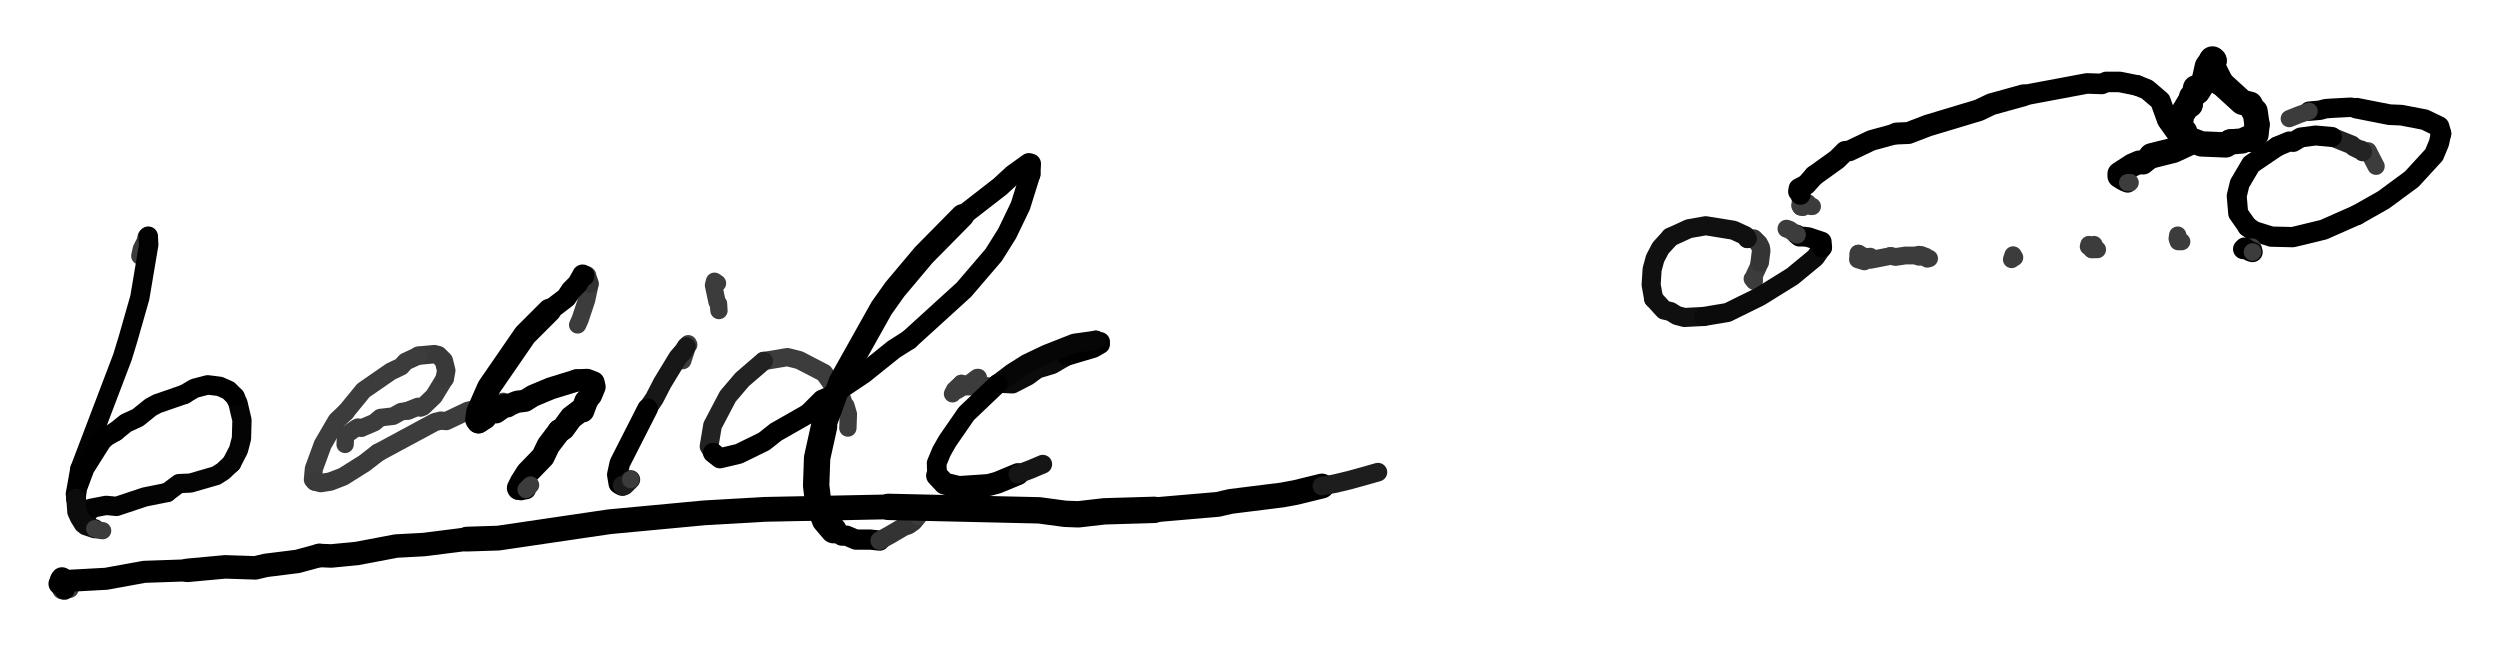
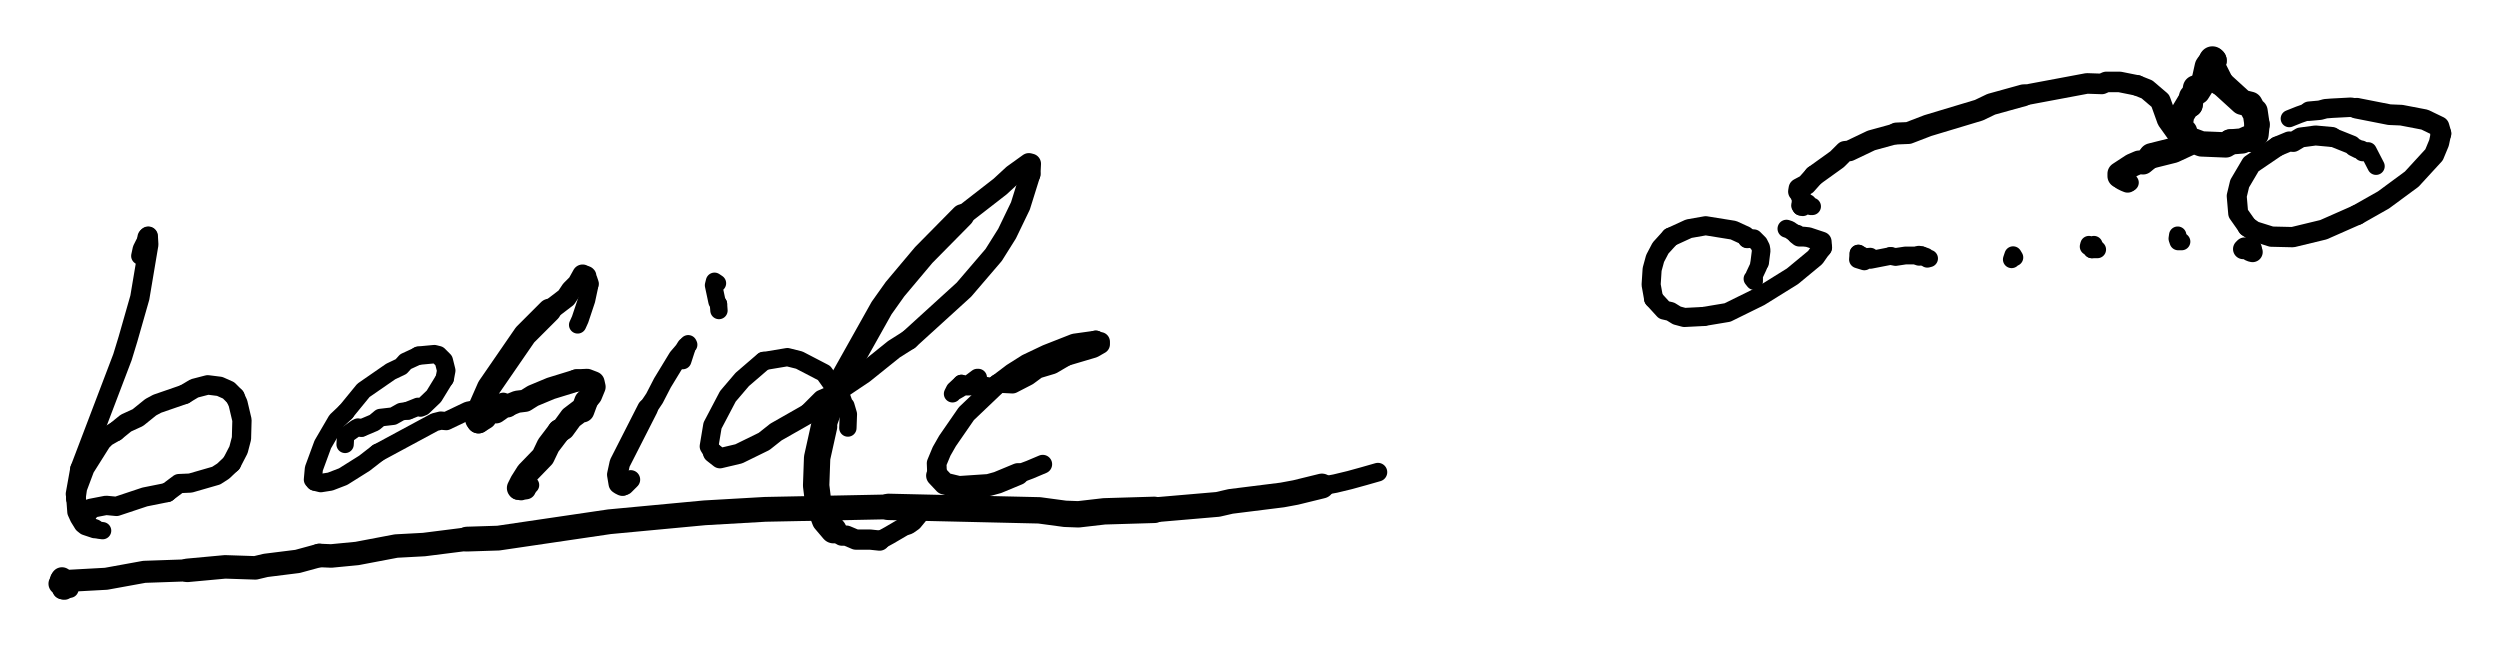
<svg xmlns="http://www.w3.org/2000/svg" viewBox="-271.4 -89.1 504.2 131.0" width="504" height="131">
-   <polyline points="-243.2,-37.5 -242.9,-38.9 -242.3,-40.1 -241.4,-41.0 -241.5,-41.0" fill="none" stroke="rgb(60, 60, 60)" stroke-width="3.50" opacity="1" stroke-linecap="round" stroke-linejoin="round" />
-   <polyline points="-241.5,-41.0 -241.5,-40.6 -241.4,-40.4 -241.9,-40.8 -241.8,-41.3 -241.5,-41.5" fill="none" stroke="rgb(51, 51, 51)" stroke-width="3.74" opacity="1" stroke-linecap="round" stroke-linejoin="round" />
-   <polyline points="-241.5,-41.5 -241.4,-39.8 -243.2,-29.1 -245.6,-20.7 -246.7,-17.1 -255.3,5.5" fill="none" stroke="rgb(2, 2, 2)" stroke-width="3.90" opacity="1" stroke-linecap="round" stroke-linejoin="round" />
+   <polyline points="-243.2,-37.5 -242.9,-38.9 -242.3,-40.1 -241.4,-41.0 -241.5,-41.0" fill="none" stroke="rgb(0, 0, 0)" stroke-width="3.50" opacity="1" stroke-linecap="round" stroke-linejoin="round" />
+   <polyline points="-241.5,-41.0 -241.5,-40.6 -241.4,-40.4 -241.9,-40.8 -241.8,-41.3 -241.5,-41.5" fill="none" stroke="rgb(0, 0, 0)" stroke-width="3.74" opacity="1" stroke-linecap="round" stroke-linejoin="round" />
+   <polyline points="-241.5,-41.5 -241.4,-39.8 -243.2,-29.1 -245.6,-20.7 -246.7,-17.1 -255.3,5.5" fill="none" stroke="rgb(0, 0, 0)" stroke-width="3.90" opacity="1" stroke-linecap="round" stroke-linejoin="round" />
  <polyline points="-255.3,5.5 -256.2,10.5 -255.7,13.3 -255.0,14.4 -254.6,14.6 -253.6,14.2" fill="none" stroke="rgb(0, 0, 0)" stroke-width="3.89" opacity="1" stroke-linecap="round" stroke-linejoin="round" />
-   <polyline points="-253.6,14.2 -253.1,13.4 -250.0,12.8 -247.9,13.0 -242.2,11.1 -237.7,10.2" fill="none" stroke="rgb(3, 3, 3)" stroke-width="3.90" opacity="1" stroke-linecap="round" stroke-linejoin="round" />
-   <polyline points="-237.7,10.2 -235.3,8.4 -233.0,8.3 -227.8,6.8 -226.4,5.9 -224.7,4.3" fill="none" stroke="rgb(4, 4, 4)" stroke-width="3.87" opacity="1" stroke-linecap="round" stroke-linejoin="round" />
-   <polyline points="-224.7,4.3 -223.3,1.6 -222.7,-0.7 -222.6,-4.4 -223.4,-7.8 -224.0,-9.1" fill="none" stroke="rgb(4, 4, 4)" stroke-width="3.89" opacity="1" stroke-linecap="round" stroke-linejoin="round" />
+   <polyline points="-253.6,14.2 -253.1,13.4 -250.0,12.8 -247.9,13.0 -242.2,11.1 -237.7,10.2" fill="none" stroke="rgb(0, 0, 0)" stroke-width="3.90" opacity="1" stroke-linecap="round" stroke-linejoin="round" />
+   <polyline points="-237.7,10.2 -235.3,8.4 -233.0,8.3 -227.8,6.8 -226.4,5.9 -224.7,4.3" fill="none" stroke="rgb(0, 0, 0)" stroke-width="3.87" opacity="1" stroke-linecap="round" stroke-linejoin="round" />
+   <polyline points="-224.7,4.3 -223.3,1.6 -222.7,-0.7 -222.6,-4.4 -223.4,-7.8 -224.0,-9.1" fill="none" stroke="rgb(0, 0, 0)" stroke-width="3.89" opacity="1" stroke-linecap="round" stroke-linejoin="round" />
  <polyline points="-224.0,-9.1 -225.3,-10.4 -227.1,-11.2 -229.5,-11.5 -232.2,-10.8 -234.2,-9.6" fill="none" stroke="rgb(0, 0, 0)" stroke-width="3.93" opacity="1" stroke-linecap="round" stroke-linejoin="round" />
  <polyline points="-234.2,-9.6 -239.7,-7.7 -241.0,-7.0 -243.6,-4.9 -246.0,-3.8 -248.1,-2.1" fill="none" stroke="rgb(0, 0, 0)" stroke-width="3.95" opacity="1" stroke-linecap="round" stroke-linejoin="round" />
  <polyline points="-248.1,-2.1 -250.0,-1.0 -250.9,-0.1 -254.3,5.3 -255.8,9.3 -256.1,11.4" fill="none" stroke="rgb(0, 0, 0)" stroke-width="3.94" opacity="1" stroke-linecap="round" stroke-linejoin="round" />
-   <polyline points="-256.1,11.4 -255.9,14.1 -255.4,15.2 -254.6,16.5 -254.1,16.9 -252.3,17.5" fill="none" stroke="rgb(12, 12, 12)" stroke-width="3.87" opacity="1" stroke-linecap="round" stroke-linejoin="round" />
-   <polyline points="-252.3,17.5 -251.5,17.8 -250.7,17.9 -250.7,17.9 -250.7,17.9" fill="none" stroke="rgb(60, 60, 60)" stroke-width="3.48" opacity="1" stroke-linecap="round" stroke-linejoin="round" />
-   <polyline points="-201.8,0.5 -201.7,-1.3 -199.6,-2.8 -199.2,-3.0 -198.5,-2.8" fill="none" stroke="rgb(60, 60, 60)" stroke-width="3.50" opacity="1" stroke-linecap="round" stroke-linejoin="round" />
-   <polyline points="-198.5,-2.8 -195.9,-3.9 -194.7,-4.9 -192.1,-5.2 -190.5,-6.1 -189.1,-6.3" fill="none" stroke="rgb(60, 60, 60)" stroke-width="3.56" opacity="1" stroke-linecap="round" stroke-linejoin="round" />
-   <polyline points="-189.1,-6.3 -187.1,-7.1 -186.6,-6.9 -186.1,-7.1 -183.9,-9.2 -181.7,-12.8" fill="none" stroke="rgb(60, 60, 60)" stroke-width="3.65" opacity="1" stroke-linecap="round" stroke-linejoin="round" />
-   <polyline points="-181.7,-12.8 -181.4,-14.4 -181.9,-16.4 -183.0,-17.5 -183.8,-17.7 -187.0,-17.4" fill="none" stroke="rgb(57, 57, 57)" stroke-width="3.72" opacity="1" stroke-linecap="round" stroke-linejoin="round" />
-   <polyline points="-187.0,-17.4 -189.6,-16.2 -190.5,-15.2 -192.6,-14.2 -198.1,-10.4 -201.7,-6.0" fill="none" stroke="rgb(60, 60, 60)" stroke-width="3.61" opacity="1" stroke-linecap="round" stroke-linejoin="round" />
-   <polyline points="-201.7,-6.0 -203.5,-4.3 -206.3,0.5 -208.1,5.4 -208.3,7.6 -207.9,8.0" fill="none" stroke="rgb(60, 60, 60)" stroke-width="3.66" opacity="1" stroke-linecap="round" stroke-linejoin="round" />
-   <polyline points="-207.9,8.0 -206.7,8.3 -204.8,8.0 -202.2,7.0 -197.9,4.3 -195.2,2.2" fill="none" stroke="rgb(58, 58, 58)" stroke-width="3.71" opacity="1" stroke-linecap="round" stroke-linejoin="round" />
-   <polyline points="-195.2,2.2 -183.7,-4.0 -182.5,-4.3 -181.4,-4.2 -177.0,-6.3 -173.9,-6.9" fill="none" stroke="rgb(60, 60, 60)" stroke-width="3.68" opacity="1" stroke-linecap="round" stroke-linejoin="round" />
-   <polyline points="-173.9,-6.9 -173.0,-7.3 -171.2,-7.8 -171.2,-7.8 -169.9,-8.2 -169.9,-8.2" fill="none" stroke="rgb(60, 60, 60)" stroke-width="3.47" opacity="1" stroke-linecap="round" stroke-linejoin="round" />
-   <polyline points="-154.9,-23.6 -154.4,-24.7 -153.1,-28.6 -152.5,-31.4 -152.5,-31.9" fill="none" stroke="rgb(60, 60, 60)" stroke-width="3.50" opacity="1" stroke-linecap="round" stroke-linejoin="round" />
-   <polyline points="-152.5,-31.9 -152.8,-32.8 -153.1,-33.4 -153.0,-33.5 -153.1,-33.6 -153.6,-33.5" fill="none" stroke="rgb(50, 50, 50)" stroke-width="3.74" opacity="1" stroke-linecap="round" stroke-linejoin="round" />
+   <polyline points="-256.1,11.4 -255.9,14.1 -255.4,15.2 -254.6,16.5 -254.1,16.9 -252.3,17.5" fill="none" stroke="rgb(0, 0, 0)" stroke-width="3.87" opacity="1" stroke-linecap="round" stroke-linejoin="round" />
+   <polyline points="-252.3,17.5 -251.5,17.8 -250.7,17.9 -250.7,17.9 -250.7,17.9" fill="none" stroke="rgb(0, 0, 0)" stroke-width="3.48" opacity="1" stroke-linecap="round" stroke-linejoin="round" />
+   <polyline points="-201.8,0.5 -201.7,-1.3 -199.6,-2.8 -199.2,-3.0 -198.5,-2.8" fill="none" stroke="rgb(0, 0, 0)" stroke-width="3.50" opacity="1" stroke-linecap="round" stroke-linejoin="round" />
+   <polyline points="-198.5,-2.8 -195.9,-3.9 -194.7,-4.9 -192.1,-5.2 -190.5,-6.1 -189.1,-6.3" fill="none" stroke="rgb(0, 0, 0)" stroke-width="3.56" opacity="1" stroke-linecap="round" stroke-linejoin="round" />
+   <polyline points="-189.1,-6.3 -187.1,-7.1 -186.6,-6.9 -186.1,-7.1 -183.9,-9.2 -181.7,-12.8" fill="none" stroke="rgb(0, 0, 0)" stroke-width="3.65" opacity="1" stroke-linecap="round" stroke-linejoin="round" />
+   <polyline points="-181.7,-12.8 -181.4,-14.4 -181.9,-16.4 -183.0,-17.5 -183.8,-17.7 -187.0,-17.4" fill="none" stroke="rgb(0, 0, 0)" stroke-width="3.72" opacity="1" stroke-linecap="round" stroke-linejoin="round" />
+   <polyline points="-187.0,-17.4 -189.6,-16.2 -190.5,-15.2 -192.6,-14.2 -198.1,-10.4 -201.7,-6.0" fill="none" stroke="rgb(0, 0, 0)" stroke-width="3.61" opacity="1" stroke-linecap="round" stroke-linejoin="round" />
+   <polyline points="-201.7,-6.0 -203.5,-4.3 -206.3,0.5 -208.1,5.4 -208.3,7.6 -207.9,8.0" fill="none" stroke="rgb(0, 0, 0)" stroke-width="3.66" opacity="1" stroke-linecap="round" stroke-linejoin="round" />
+   <polyline points="-207.9,8.0 -206.7,8.3 -204.8,8.0 -202.2,7.0 -197.9,4.3 -195.2,2.2" fill="none" stroke="rgb(0, 0, 0)" stroke-width="3.71" opacity="1" stroke-linecap="round" stroke-linejoin="round" />
+   <polyline points="-195.2,2.2 -183.7,-4.0 -182.5,-4.3 -181.4,-4.2 -177.0,-6.3 -173.9,-6.9" fill="none" stroke="rgb(0, 0, 0)" stroke-width="3.68" opacity="1" stroke-linecap="round" stroke-linejoin="round" />
+   <polyline points="-173.9,-6.9 -173.0,-7.3 -171.2,-7.8 -171.2,-7.8 -169.9,-8.2 -169.9,-8.2" fill="none" stroke="rgb(0, 0, 0)" stroke-width="3.47" opacity="1" stroke-linecap="round" stroke-linejoin="round" />
+   <polyline points="-154.9,-23.6 -154.4,-24.7 -153.1,-28.6 -152.5,-31.4 -152.5,-31.9" fill="none" stroke="rgb(0, 0, 0)" stroke-width="3.50" opacity="1" stroke-linecap="round" stroke-linejoin="round" />
+   <polyline points="-152.5,-31.9 -152.8,-32.8 -153.1,-33.4 -153.0,-33.5 -153.1,-33.6 -153.6,-33.5" fill="none" stroke="rgb(0, 0, 0)" stroke-width="3.74" opacity="1" stroke-linecap="round" stroke-linejoin="round" />
  <polyline points="-153.6,-33.5 -153.9,-33.7 -154.9,-31.9 -156.2,-30.6 -157.2,-29.1 -160.6,-26.5" fill="none" stroke="rgb(0, 0, 0)" stroke-width="4.17" opacity="1" stroke-linecap="round" stroke-linejoin="round" />
  <polyline points="-160.6,-26.5 -165.5,-21.6 -172.8,-11.0 -175.0,-6.0 -175.2,-4.5 -174.9,-4.1" fill="none" stroke="rgb(0, 0, 0)" stroke-width="4.77" opacity="1" stroke-linecap="round" stroke-linejoin="round" />
  <polyline points="-174.9,-4.1 -173.6,-4.9 -173.0,-6.1 -171.4,-6.1 -169.7,-7.3 -169.1,-7.3" fill="none" stroke="rgb(0, 0, 0)" stroke-width="4.75" opacity="1" stroke-linecap="round" stroke-linejoin="round" />
  <polyline points="-169.1,-7.3 -167.1,-8.1 -165.5,-8.3 -163.9,-9.3 -160.3,-10.8 -155.1,-12.4" fill="none" stroke="rgb(0, 0, 0)" stroke-width="4.48" opacity="1" stroke-linecap="round" stroke-linejoin="round" />
  <polyline points="-155.1,-12.4 -153.0,-12.5 -151.7,-12.0 -151.5,-11.1 -152.2,-9.4 -153.2,-8.2" fill="none" stroke="rgb(0, 0, 0)" stroke-width="4.49" opacity="1" stroke-linecap="round" stroke-linejoin="round" />
  <polyline points="-153.2,-8.2 -153.9,-6.3 -154.1,-6.5 -156.2,-4.9 -157.8,-2.7 -158.6,-2.2" fill="none" stroke="rgb(0, 0, 0)" stroke-width="4.76" opacity="1" stroke-linecap="round" stroke-linejoin="round" />
  <polyline points="-158.6,-2.2 -160.8,0.7 -161.9,3.0 -165.0,6.2 -166.2,8.1 -166.8,9.3" fill="none" stroke="rgb(0, 0, 0)" stroke-width="4.75" opacity="1" stroke-linecap="round" stroke-linejoin="round" />
  <polyline points="-166.8,9.3 -166.9,9.7 -166.6,9.6 -166.3,9.8 -166.0,9.7 -165.3,9.6" fill="none" stroke="rgb(0, 0, 0)" stroke-width="3.96" opacity="1" stroke-linecap="round" stroke-linejoin="round" />
-   <polyline points="-165.3,9.6 -165.3,9.6 -164.4,8.7 -164.4,8.7" fill="none" stroke="rgb(60, 60, 60)" stroke-width="3.50" opacity="1" stroke-linecap="round" stroke-linejoin="round" />
-   <polyline points="-133.7,-16.4 -132.6,-19.8 -132.5,-19.6 -132.7,-19.4 -133.0,-19.2" fill="none" stroke="rgb(60, 60, 60)" stroke-width="3.50" opacity="1" stroke-linecap="round" stroke-linejoin="round" />
-   <polyline points="-133.0,-19.2 -133.5,-18.4 -134.7,-17.0 -137.8,-11.9 -139.4,-8.8 -140.8,-6.7" fill="none" stroke="rgb(23, 23, 23)" stroke-width="3.83" opacity="1" stroke-linecap="round" stroke-linejoin="round" />
+   <polyline points="-165.3,9.6 -165.3,9.6 -164.4,8.7 -164.4,8.7" fill="none" stroke="rgb(0, 0, 0)" stroke-width="3.50" opacity="1" stroke-linecap="round" stroke-linejoin="round" />
+   <polyline points="-133.7,-16.4 -132.6,-19.8 -132.5,-19.6 -132.7,-19.4 -133.0,-19.2" fill="none" stroke="rgb(0, 0, 0)" stroke-width="3.50" opacity="1" stroke-linecap="round" stroke-linejoin="round" />
+   <polyline points="-133.0,-19.2 -133.5,-18.4 -134.7,-17.0 -137.8,-11.9 -139.4,-8.8 -140.8,-6.7" fill="none" stroke="rgb(0, 0, 0)" stroke-width="3.83" opacity="1" stroke-linecap="round" stroke-linejoin="round" />
  <polyline points="-140.8,-6.7 -146.4,4.3 -146.9,6.6 -146.6,8.4 -146.3,8.6 -145.9,8.8" fill="none" stroke="rgb(0, 0, 0)" stroke-width="4.15" opacity="1" stroke-linecap="round" stroke-linejoin="round" />
-   <polyline points="-145.9,8.8 -145.7,8.9 -145.4,8.8 -145.0,8.4 -145.0,8.4 -144.2,7.6" fill="none" stroke="rgb(28, 28, 28)" stroke-width="3.82" opacity="1" stroke-linecap="round" stroke-linejoin="round" />
-   <polyline points="-144.2,7.6 -144.2,7.6 -144.2,7.6" fill="none" stroke="rgb(60, 60, 60)" stroke-width="3.50" opacity="1" stroke-linecap="round" stroke-linejoin="round" />
-   <polyline points="-126.7,-32.0 -127.3,-32.4 -127.5,-31.6 -126.8,-28.3 -126.5,-27.8" fill="none" stroke="rgb(60, 60, 60)" stroke-width="3.50" opacity="1" stroke-linecap="round" stroke-linejoin="round" />
-   <polyline points="-126.5,-27.8 -126.4,-26.5" fill="none" stroke="rgb(60, 60, 60)" stroke-width="3.50" opacity="1" stroke-linecap="round" stroke-linejoin="round" />
-   <polyline points="-100.4,-2.8 -100.3,-5.6 -100.8,-7.3 -101.1,-7.6 -101.9,-9.8" fill="none" stroke="rgb(60, 60, 60)" stroke-width="3.50" opacity="1" stroke-linecap="round" stroke-linejoin="round" />
-   <polyline points="-101.9,-9.8 -102.5,-10.1 -105.2,-13.9 -110.2,-16.5 -112.6,-17.1 -117.4,-16.3" fill="none" stroke="rgb(60, 60, 60)" stroke-width="3.68" opacity="1" stroke-linecap="round" stroke-linejoin="round" />
-   <polyline points="-117.4,-16.3 -121.7,-12.6 -124.6,-9.2 -127.7,-3.3 -128.4,0.9 -127.6,2.2" fill="none" stroke="rgb(34, 34, 34)" stroke-width="3.78" opacity="1" stroke-linecap="round" stroke-linejoin="round" />
+   <polyline points="-145.9,8.8 -145.7,8.9 -145.4,8.8 -145.0,8.4 -145.0,8.4 -144.2,7.6" fill="none" stroke="rgb(0, 0, 0)" stroke-width="3.82" opacity="1" stroke-linecap="round" stroke-linejoin="round" />
+   <polyline points="-144.2,7.6 -144.2,7.6 -144.2,7.6" fill="none" stroke="rgb(0, 0, 0)" stroke-width="3.50" opacity="1" stroke-linecap="round" stroke-linejoin="round" />
+   <polyline points="-126.7,-32.0 -127.3,-32.4 -127.5,-31.6 -126.8,-28.3 -126.5,-27.8" fill="none" stroke="rgb(0, 0, 0)" stroke-width="3.50" opacity="1" stroke-linecap="round" stroke-linejoin="round" />
+   <polyline points="-126.5,-27.8 -126.4,-26.5" fill="none" stroke="rgb(0, 0, 0)" stroke-width="3.50" opacity="1" stroke-linecap="round" stroke-linejoin="round" />
+   <polyline points="-100.4,-2.8 -100.3,-5.6 -100.8,-7.3 -101.1,-7.6 -101.9,-9.8" fill="none" stroke="rgb(0, 0, 0)" stroke-width="3.50" opacity="1" stroke-linecap="round" stroke-linejoin="round" />
+   <polyline points="-101.9,-9.8 -102.5,-10.1 -105.2,-13.9 -110.2,-16.5 -112.6,-17.1 -117.4,-16.3" fill="none" stroke="rgb(0, 0, 0)" stroke-width="3.68" opacity="1" stroke-linecap="round" stroke-linejoin="round" />
+   <polyline points="-117.4,-16.3 -121.7,-12.6 -124.6,-9.2 -127.7,-3.3 -128.4,0.9 -127.6,2.2" fill="none" stroke="rgb(0, 0, 0)" stroke-width="3.78" opacity="1" stroke-linecap="round" stroke-linejoin="round" />
  <polyline points="-127.6,2.2 -126.2,3.3 -122.4,2.4 -117.3,-0.1 -114.9,-2.0 -108.4,-5.7" fill="none" stroke="rgb(0, 0, 0)" stroke-width="4.06" opacity="1" stroke-linecap="round" stroke-linejoin="round" />
  <polyline points="-108.4,-5.7 -105.6,-8.5 -104.2,-9.1 -97.2,-13.8 -91.1,-18.7 -88.1,-20.6" fill="none" stroke="rgb(0, 0, 0)" stroke-width="4.06" opacity="1" stroke-linecap="round" stroke-linejoin="round" />
  <polyline points="-88.1,-20.6 -77.0,-30.7 -71.0,-37.7 -68.3,-42.0 -65.6,-47.6 -63.6,-54.0" fill="none" stroke="rgb(0, 0, 0)" stroke-width="4.06" opacity="1" stroke-linecap="round" stroke-linejoin="round" />
  <polyline points="-63.6,-54.0 -63.5,-56.1 -63.9,-56.2 -67.1,-53.9 -69.7,-51.5 -77.3,-45.6" fill="none" stroke="rgb(0, 0, 0)" stroke-width="4.10" opacity="1" stroke-linecap="round" stroke-linejoin="round" />
  <polyline points="-77.3,-45.6 -85.1,-37.7 -90.9,-30.8 -93.6,-27.0 -101.9,-12.2 -105.2,-3.1" fill="none" stroke="rgb(0, 0, 0)" stroke-width="4.73" opacity="1" stroke-linecap="round" stroke-linejoin="round" />
  <polyline points="-105.2,-3.1 -106.6,3.2 -106.8,8.8 -106.4,12.1 -105.0,15.8 -103.3,17.8" fill="none" stroke="rgb(0, 0, 0)" stroke-width="5.32" opacity="1" stroke-linecap="round" stroke-linejoin="round" />
  <polyline points="-103.3,17.8 -101.6,18.9 -100.7,18.9 -98.8,19.7 -95.9,19.7 -94.0,19.9" fill="none" stroke="rgb(0, 0, 0)" stroke-width="4.08" opacity="1" stroke-linecap="round" stroke-linejoin="round" />
-   <polyline points="-94.0,19.9 -92.0,18.8 -89.1,17.1 -88.2,16.8 -87.2,16.1 -86.3,15.0" fill="none" stroke="rgb(51, 51, 51)" stroke-width="3.72" opacity="1" stroke-linecap="round" stroke-linejoin="round" />
-   <polyline points="-86.3,15.0 -85.1,14.0 -85.1,14.0 -85.1,14.0" fill="none" stroke="rgb(60, 60, 60)" stroke-width="3.46" opacity="1" stroke-linecap="round" stroke-linejoin="round" />
-   <polyline points="-74.1,-13.0 -74.3,-13.0 -75.5,-12.1 -76.6,-11.4 -77.5,-11.8" fill="none" stroke="rgb(60, 60, 60)" stroke-width="3.50" opacity="1" stroke-linecap="round" stroke-linejoin="round" />
-   <polyline points="-77.5,-11.8 -78.9,-10.5 -79.3,-9.7 -79.2,-9.9 -77.8,-10.7 -77.3,-11.2" fill="none" stroke="rgb(60, 60, 60)" stroke-width="3.49" opacity="1" stroke-linecap="round" stroke-linejoin="round" />
-   <polyline points="-77.3,-11.2 -76.9,-11.3 -76.4,-11.2 -72.7,-11.3 -71.6,-11.1 -69.2,-11.8" fill="none" stroke="rgb(60, 60, 60)" stroke-width="3.68" opacity="1" stroke-linecap="round" stroke-linejoin="round" />
-   <polyline points="-69.2,-11.8 -67.2,-11.7 -64.1,-13.3 -62.2,-14.7 -59.2,-15.6 -56.3,-17.3" fill="none" stroke="rgb(11, 11, 11)" stroke-width="3.86" opacity="1" stroke-linecap="round" stroke-linejoin="round" />
+   <polyline points="-94.0,19.9 -92.0,18.8 -89.1,17.1 -88.2,16.8 -87.2,16.1 -86.3,15.0" fill="none" stroke="rgb(0, 0, 0)" stroke-width="3.72" opacity="1" stroke-linecap="round" stroke-linejoin="round" />
+   <polyline points="-86.3,15.0 -85.1,14.0 -85.1,14.0 -85.1,14.0" fill="none" stroke="rgb(0, 0, 0)" stroke-width="3.46" opacity="1" stroke-linecap="round" stroke-linejoin="round" />
+   <polyline points="-74.1,-13.0 -74.3,-13.0 -75.5,-12.1 -76.6,-11.4 -77.5,-11.8" fill="none" stroke="rgb(0, 0, 0)" stroke-width="3.50" opacity="1" stroke-linecap="round" stroke-linejoin="round" />
+   <polyline points="-77.5,-11.8 -78.9,-10.5 -79.3,-9.7 -79.2,-9.9 -77.8,-10.7 -77.3,-11.2" fill="none" stroke="rgb(0, 0, 0)" stroke-width="3.49" opacity="1" stroke-linecap="round" stroke-linejoin="round" />
+   <polyline points="-77.3,-11.2 -76.9,-11.3 -76.4,-11.2 -72.7,-11.3 -71.6,-11.1 -69.2,-11.8" fill="none" stroke="rgb(0, 0, 0)" stroke-width="3.68" opacity="1" stroke-linecap="round" stroke-linejoin="round" />
+   <polyline points="-69.2,-11.8 -67.2,-11.7 -64.1,-13.3 -62.2,-14.7 -59.2,-15.6 -56.3,-17.3" fill="none" stroke="rgb(0, 0, 0)" stroke-width="3.86" opacity="1" stroke-linecap="round" stroke-linejoin="round" />
  <polyline points="-56.3,-17.3 -50.9,-18.9 -49.5,-19.7 -49.5,-20.2 -49.9,-20.1 -50.4,-20.5" fill="none" stroke="rgb(0, 0, 0)" stroke-width="3.91" opacity="1" stroke-linecap="round" stroke-linejoin="round" />
-   <polyline points="-50.4,-20.5 -54.7,-19.9 -60.3,-17.7 -64.3,-15.8 -67.3,-13.9 -70.2,-11.7" fill="none" stroke="rgb(6, 6, 6)" stroke-width="3.88" opacity="1" stroke-linecap="round" stroke-linejoin="round" />
+   <polyline points="-50.4,-20.5 -54.7,-19.9 -60.3,-17.7 -64.3,-15.8 -67.3,-13.9 -70.2,-11.7" fill="none" stroke="rgb(0, 0, 0)" stroke-width="3.88" opacity="1" stroke-linecap="round" stroke-linejoin="round" />
  <polyline points="-70.2,-11.7 -76.5,-5.7 -80.3,-0.2 -81.5,1.9 -82.5,4.3 -82.4,6.8" fill="none" stroke="rgb(0, 0, 0)" stroke-width="3.97" opacity="1" stroke-linecap="round" stroke-linejoin="round" />
  <polyline points="-82.4,6.8 -80.9,8.4 -78.0,9.1 -72.0,8.7 -70.2,8.2 -66.1,6.5" fill="none" stroke="rgb(0, 0, 0)" stroke-width="4.44" opacity="1" stroke-linecap="round" stroke-linejoin="round" />
-   <polyline points="-66.1,6.5 -63.7,5.6 -61.1,4.5 -61.1,4.5" fill="none" stroke="rgb(21, 21, 21)" stroke-width="3.79" opacity="1" stroke-linecap="round" stroke-linejoin="round" />
-   <polyline points="-257.3,29.7 -258.7,29.0 -259.1,29.8 -259.1,29.6 -258.9,29.9" fill="none" stroke="rgb(60, 60, 60)" stroke-width="3.50" opacity="1" stroke-linecap="round" stroke-linejoin="round" />
-   <polyline points="-258.9,29.9 -258.7,29.8 -258.6,29.6 -258.6,29.0 -258.4,29.0 -258.4,29.8" fill="none" stroke="rgb(60, 60, 60)" stroke-width="3.67" opacity="1" stroke-linecap="round" stroke-linejoin="round" />
+   <polyline points="-66.1,6.5 -63.7,5.6 -61.1,4.5 -61.1,4.5" fill="none" stroke="rgb(0, 0, 0)" stroke-width="3.79" opacity="1" stroke-linecap="round" stroke-linejoin="round" />
+   <polyline points="-257.3,29.7 -258.7,29.0 -259.1,29.8 -259.1,29.6 -258.9,29.9" fill="none" stroke="rgb(0, 0, 0)" stroke-width="3.50" opacity="1" stroke-linecap="round" stroke-linejoin="round" />
+   <polyline points="-258.9,29.9 -258.7,29.8 -258.6,29.6 -258.6,29.0 -258.4,29.0 -258.4,29.8" fill="none" stroke="rgb(0, 0, 0)" stroke-width="3.67" opacity="1" stroke-linecap="round" stroke-linejoin="round" />
  <polyline points="-258.4,29.8 -258.8,28.8 -258.8,28.2 -259.1,27.8 -259.3,27.8 -259.1,28.4" fill="none" stroke="rgb(0, 0, 0)" stroke-width="4.07" opacity="1" stroke-linecap="round" stroke-linejoin="round" />
  <polyline points="-259.1,28.4 -259.4,28.6 -259.2,28.3 -259.0,28.8 -258.9,27.5 -258.6,28.8" fill="none" stroke="rgb(0, 0, 0)" stroke-width="4.45" opacity="1" stroke-linecap="round" stroke-linejoin="round" />
  <polyline points="-258.6,28.8 -258.5,28.5 -257.3,28.0 -250.0,27.6 -242.3,26.2 -233.6,25.9" fill="none" stroke="rgb(0, 0, 0)" stroke-width="4.45" opacity="1" stroke-linecap="round" stroke-linejoin="round" />
  <polyline points="-233.6,25.9 -226.0,25.2 -219.9,25.4 -217.8,24.9 -211.4,24.1 -207.0,22.9" fill="none" stroke="rgb(0, 0, 0)" stroke-width="4.74" opacity="1" stroke-linecap="round" stroke-linejoin="round" />
  <polyline points="-207.0,22.9 -204.6,23.0 -199.4,22.5 -191.5,21.0 -185.9,20.7 -177.2,19.6" fill="none" stroke="rgb(0, 0, 0)" stroke-width="4.74" opacity="1" stroke-linecap="round" stroke-linejoin="round" />
  <polyline points="-177.2,19.6 -170.9,19.4 -148.5,16.1 -129.3,14.3 -117.1,13.6 -92.2,13.1" fill="none" stroke="rgb(0, 0, 0)" stroke-width="5.00" opacity="1" stroke-linecap="round" stroke-linejoin="round" />
  <polyline points="-92.2,13.1 -61.8,13.8 -56.6,14.5 -53.9,14.6 -48.7,14.0 -38.6,13.7" fill="none" stroke="rgb(0, 0, 0)" stroke-width="5.32" opacity="1" stroke-linecap="round" stroke-linejoin="round" />
  <polyline points="-38.6,13.7 -25.8,12.6 -23.2,12.0 -12.8,10.7 -10.1,10.2 -4.8,8.9" fill="none" stroke="rgb(0, 0, 0)" stroke-width="5.02" opacity="1" stroke-linecap="round" stroke-linejoin="round" />
-   <polyline points="-4.8,8.9 -2.1,8.4 0.8,7.7 3.7,6.9 6.5,6.1" fill="none" stroke="rgb(29, 29, 29)" stroke-width="3.76" opacity="1" stroke-linecap="round" stroke-linejoin="round" />
-   <polyline points="82.0,-32.9 82.4,-32.4 82.4,-33.6 83.2,-35.3 83.5,-36.2" fill="none" stroke="rgb(60, 60, 60)" stroke-width="3.50" opacity="1" stroke-linecap="round" stroke-linejoin="round" />
-   <polyline points="83.5,-36.2 83.8,-38.6 83.7,-39.2 83.3,-40.0 82.3,-41.0 81.0,-41.0" fill="none" stroke="rgb(52, 52, 52)" stroke-width="3.74" opacity="1" stroke-linecap="round" stroke-linejoin="round" />
-   <polyline points="81.0,-41.0 80.6,-41.6 78.2,-42.7 72.6,-43.6 69.2,-43.0 65.5,-41.3" fill="none" stroke="rgb(16, 16, 16)" stroke-width="3.85" opacity="1" stroke-linecap="round" stroke-linejoin="round" />
-   <polyline points="65.5,-41.3 63.5,-39.1 62.4,-37.0 61.8,-34.8 61.6,-31.7 62.1,-28.9" fill="none" stroke="rgb(16, 16, 16)" stroke-width="3.85" opacity="1" stroke-linecap="round" stroke-linejoin="round" />
-   <polyline points="62.1,-28.9 64.2,-26.6 65.5,-26.3 66.8,-25.5 68.3,-25.1 72.2,-25.3" fill="none" stroke="rgb(16, 16, 16)" stroke-width="3.85" opacity="1" stroke-linecap="round" stroke-linejoin="round" />
-   <polyline points="72.2,-25.3 77.0,-26.1 83.5,-29.3 90.1,-33.4 94.7,-37.2 96.1,-39.2" fill="none" stroke="rgb(11, 11, 11)" stroke-width="3.86" opacity="1" stroke-linecap="round" stroke-linejoin="round" />
+   <polyline points="-4.8,8.9 -2.1,8.4 0.8,7.7 3.7,6.9 6.5,6.1" fill="none" stroke="rgb(0, 0, 0)" stroke-width="3.76" opacity="1" stroke-linecap="round" stroke-linejoin="round" />
+   <polyline points="82.0,-32.9 82.4,-32.4 82.4,-33.6 83.2,-35.3 83.5,-36.2" fill="none" stroke="rgb(0, 0, 0)" stroke-width="3.50" opacity="1" stroke-linecap="round" stroke-linejoin="round" />
+   <polyline points="83.5,-36.2 83.8,-38.6 83.7,-39.2 83.3,-40.0 82.3,-41.0 81.0,-41.0" fill="none" stroke="rgb(0, 0, 0)" stroke-width="3.74" opacity="1" stroke-linecap="round" stroke-linejoin="round" />
+   <polyline points="81.0,-41.0 80.6,-41.6 78.2,-42.7 72.6,-43.6 69.2,-43.0 65.5,-41.3" fill="none" stroke="rgb(0, 0, 0)" stroke-width="3.85" opacity="1" stroke-linecap="round" stroke-linejoin="round" />
+   <polyline points="65.5,-41.3 63.5,-39.1 62.4,-37.0 61.8,-34.8 61.6,-31.7 62.1,-28.9" fill="none" stroke="rgb(0, 0, 0)" stroke-width="3.85" opacity="1" stroke-linecap="round" stroke-linejoin="round" />
+   <polyline points="62.1,-28.9 64.2,-26.6 65.5,-26.3 66.8,-25.5 68.3,-25.1 72.2,-25.3" fill="none" stroke="rgb(0, 0, 0)" stroke-width="3.85" opacity="1" stroke-linecap="round" stroke-linejoin="round" />
+   <polyline points="72.2,-25.3 77.0,-26.1 83.5,-29.3 90.1,-33.4 94.7,-37.2 96.1,-39.2" fill="none" stroke="rgb(0, 0, 0)" stroke-width="3.86" opacity="1" stroke-linecap="round" stroke-linejoin="round" />
  <polyline points="96.1,-39.2 96.0,-40.4 93.3,-41.3 92.4,-41.4 91.5,-41.4 91.0,-41.8" fill="none" stroke="rgb(0, 0, 0)" stroke-width="3.99" opacity="1" stroke-linecap="round" stroke-linejoin="round" />
-   <polyline points="91.0,-41.8 90.5,-42.1 89.5,-42.8 88.9,-43.0" fill="none" stroke="rgb(60, 60, 60)" stroke-width="3.62" opacity="1" stroke-linecap="round" stroke-linejoin="round" />
-   <polyline points="94.1,-47.5 93.8,-47.5 93.2,-48.2 92.2,-47.3 91.8,-47.4" fill="none" stroke="rgb(60, 60, 60)" stroke-width="3.50" opacity="1" stroke-linecap="round" stroke-linejoin="round" />
-   <polyline points="91.8,-47.4 91.6,-47.7 91.8,-48.6 91.8,-49.2 91.8,-48.6 91.9,-49.0" fill="none" stroke="rgb(60, 60, 60)" stroke-width="3.51" opacity="1" stroke-linecap="round" stroke-linejoin="round" />
-   <polyline points="91.9,-49.0 91.9,-48.8 91.8,-48.9 91.8,-48.8 91.8,-49.5 91.7,-49.9" fill="none" stroke="rgb(60, 60, 60)" stroke-width="3.70" opacity="1" stroke-linecap="round" stroke-linejoin="round" />
+   <polyline points="91.0,-41.8 90.5,-42.1 89.5,-42.8 88.9,-43.0" fill="none" stroke="rgb(0, 0, 0)" stroke-width="3.62" opacity="1" stroke-linecap="round" stroke-linejoin="round" />
+   <polyline points="94.1,-47.5 93.8,-47.5 93.2,-48.2 92.2,-47.3 91.8,-47.4" fill="none" stroke="rgb(0, 0, 0)" stroke-width="3.50" opacity="1" stroke-linecap="round" stroke-linejoin="round" />
+   <polyline points="91.8,-47.4 91.6,-47.7 91.8,-48.6 91.8,-49.2 91.8,-48.6 91.9,-49.0" fill="none" stroke="rgb(0, 0, 0)" stroke-width="3.51" opacity="1" stroke-linecap="round" stroke-linejoin="round" />
+   <polyline points="91.9,-49.0 91.9,-48.8 91.8,-48.9 91.8,-48.8 91.8,-49.5 91.7,-49.9" fill="none" stroke="rgb(0, 0, 0)" stroke-width="3.70" opacity="1" stroke-linecap="round" stroke-linejoin="round" />
  <polyline points="91.7,-49.9 91.6,-50.2 91.3,-50.5 91.4,-51.1 92.9,-51.9 94.5,-53.7" fill="none" stroke="rgb(0, 0, 0)" stroke-width="4.15" opacity="1" stroke-linecap="round" stroke-linejoin="round" />
  <polyline points="94.5,-53.7 99.1,-57.0 100.7,-58.6 101.6,-58.7 106.0,-60.8 111.1,-62.2" fill="none" stroke="rgb(0, 0, 0)" stroke-width="4.18" opacity="1" stroke-linecap="round" stroke-linejoin="round" />
  <polyline points="111.1,-62.2 113.5,-62.3 117.4,-63.8 127.7,-66.9 130.2,-68.1 136.7,-69.9" fill="none" stroke="rgb(0, 0, 0)" stroke-width="4.42" opacity="1" stroke-linecap="round" stroke-linejoin="round" />
  <polyline points="136.7,-69.9 149.5,-72.3 152.5,-72.2 153.4,-72.6 156.1,-72.6 159.6,-71.9" fill="none" stroke="rgb(0, 0, 0)" stroke-width="4.15" opacity="1" stroke-linecap="round" stroke-linejoin="round" />
  <polyline points="159.6,-71.9 161.6,-71.1 164.3,-68.8 165.7,-64.9 167.7,-62.1 168.2,-61.6" fill="none" stroke="rgb(0, 0, 0)" stroke-width="4.16" opacity="1" stroke-linecap="round" stroke-linejoin="round" />
  <polyline points="168.2,-61.6 168.6,-61.7 169.4,-60.6 169.7,-60.9 169.5,-60.4 169.2,-62.6" fill="none" stroke="rgb(0, 0, 0)" stroke-width="4.45" opacity="1" stroke-linecap="round" stroke-linejoin="round" />
  <polyline points="169.2,-62.6 168.8,-62.4 168.3,-63.9 168.6,-65.9 170.1,-68.4 170.3,-68.0" fill="none" stroke="rgb(0, 0, 0)" stroke-width="5.09" opacity="1" stroke-linecap="round" stroke-linejoin="round" />
  <polyline points="170.3,-68.0 170.6,-69.6 171.2,-70.3 171.4,-71.4 171.8,-70.6 173.3,-73.0" fill="none" stroke="rgb(0, 0, 0)" stroke-width="5.10" opacity="1" stroke-linecap="round" stroke-linejoin="round" />
  <polyline points="173.3,-73.0 173.9,-75.7 174.1,-76.0 174.2,-75.6 174.8,-77.1 175.0,-76.9" fill="none" stroke="rgb(0, 0, 0)" stroke-width="5.37" opacity="1" stroke-linecap="round" stroke-linejoin="round" />
  <polyline points="175.0,-76.9 174.8,-76.9 174.7,-76.4 174.6,-76.7 174.8,-75.6 176.3,-72.6" fill="none" stroke="rgb(0, 0, 0)" stroke-width="5.37" opacity="1" stroke-linecap="round" stroke-linejoin="round" />
  <polyline points="176.3,-72.6 180.8,-68.5 182.4,-68.1 183.2,-66.6 183.4,-66.7 183.8,-64.0" fill="none" stroke="rgb(0, 0, 0)" stroke-width="5.10" opacity="1" stroke-linecap="round" stroke-linejoin="round" />
  <polyline points="183.8,-64.0 183.6,-62.0 182.5,-61.0 181.9,-61.2 180.8,-60.7 178.4,-60.5" fill="none" stroke="rgb(0, 0, 0)" stroke-width="5.10" opacity="1" stroke-linecap="round" stroke-linejoin="round" />
  <polyline points="178.4,-60.5 177.5,-59.9 172.6,-60.1 171.0,-60.7 166.9,-58.8 162.5,-57.7" fill="none" stroke="rgb(0, 0, 0)" stroke-width="5.11" opacity="1" stroke-linecap="round" stroke-linejoin="round" />
  <polyline points="162.5,-57.7 160.8,-56.3 160.0,-56.4 158.6,-55.8 156.0,-54.1 156.0,-53.6" fill="none" stroke="rgb(0, 0, 0)" stroke-width="4.74" opacity="1" stroke-linecap="round" stroke-linejoin="round" />
  <polyline points="156.0,-53.6 155.9,-53.4 156.3,-53.0 156.6,-52.8 157.2,-52.5 157.7,-52.3" fill="none" stroke="rgb(0, 0, 0)" stroke-width="4.05" opacity="1" stroke-linecap="round" stroke-linejoin="round" />
-   <polyline points="157.7,-52.3 158.2,-52.3" fill="none" stroke="rgb(60, 60, 60)" stroke-width="3.50" opacity="1" stroke-linecap="round" stroke-linejoin="round" />
-   <polyline points="207.8,-55.6 206.2,-58.7 205.9,-58.6 205.4,-58.7 205.1,-58.5" fill="none" stroke="rgb(60, 60, 60)" stroke-width="3.50" opacity="1" stroke-linecap="round" stroke-linejoin="round" />
-   <polyline points="205.1,-58.5 204.8,-58.9 204.3,-59.0 203.3,-59.5 202.9,-59.9 198.9,-61.5" fill="none" stroke="rgb(35, 35, 35)" stroke-width="3.80" opacity="1" stroke-linecap="round" stroke-linejoin="round" />
+   <polyline points="157.7,-52.3 158.2,-52.3" fill="none" stroke="rgb(0, 0, 0)" stroke-width="3.50" opacity="1" stroke-linecap="round" stroke-linejoin="round" />
+   <polyline points="207.8,-55.6 206.2,-58.7 205.9,-58.6 205.4,-58.7 205.1,-58.5" fill="none" stroke="rgb(0, 0, 0)" stroke-width="3.50" opacity="1" stroke-linecap="round" stroke-linejoin="round" />
+   <polyline points="205.1,-58.5 204.8,-58.9 204.3,-59.0 203.3,-59.5 202.9,-59.9 198.9,-61.5" fill="none" stroke="rgb(0, 0, 0)" stroke-width="3.80" opacity="1" stroke-linecap="round" stroke-linejoin="round" />
  <polyline points="198.9,-61.5 195.6,-61.8 192.6,-61.4 191.1,-60.5 190.3,-60.6 187.9,-59.6" fill="none" stroke="rgb(0, 0, 0)" stroke-width="4.03" opacity="1" stroke-linecap="round" stroke-linejoin="round" />
  <polyline points="187.9,-59.6 182.6,-56.0 180.3,-52.1 179.7,-49.6 180.0,-46.1 181.9,-43.4" fill="none" stroke="rgb(0, 0, 0)" stroke-width="4.03" opacity="1" stroke-linecap="round" stroke-linejoin="round" />
  <polyline points="181.9,-43.4 183.2,-42.5 186.7,-41.4 191.0,-41.3 197.2,-42.8 204.0,-45.8" fill="none" stroke="rgb(0, 0, 0)" stroke-width="4.09" opacity="1" stroke-linecap="round" stroke-linejoin="round" />
  <polyline points="204.0,-45.8 209.3,-48.8 215.0,-53.0 219.5,-57.9 220.5,-60.3 220.9,-62.2" fill="none" stroke="rgb(0, 0, 0)" stroke-width="4.10" opacity="1" stroke-linecap="round" stroke-linejoin="round" />
  <polyline points="220.9,-62.2 220.5,-63.6 217.6,-65.0 212.9,-65.9 210.5,-66.0 203.9,-67.3" fill="none" stroke="rgb(0, 0, 0)" stroke-width="4.17" opacity="1" stroke-linecap="round" stroke-linejoin="round" />
  <polyline points="203.9,-67.3 202.7,-67.5 198.9,-67.3 197.6,-67.2 196.5,-66.9 194.3,-66.7" fill="none" stroke="rgb(0, 0, 0)" stroke-width="3.92" opacity="1" stroke-linecap="round" stroke-linejoin="round" />
-   <polyline points="194.3,-66.7 192.3,-66.0 192.3,-66.0 190.3,-65.2 190.3,-65.2" fill="none" stroke="rgb(60, 60, 60)" stroke-width="3.47" opacity="1" stroke-linecap="round" stroke-linejoin="round" />
-   <polyline points="105.8,-37.4 104.6,-37.3 104.0,-37.7 103.5,-37.5 103.4,-38.0" fill="none" stroke="rgb(60, 60, 60)" stroke-width="3.50" opacity="1" stroke-linecap="round" stroke-linejoin="round" />
-   <polyline points="103.4,-38.0 103.3,-36.8 104.6,-36.4 105.2,-37.0 105.8,-36.7 109.9,-37.5" fill="none" stroke="rgb(60, 60, 60)" stroke-width="3.56" opacity="1" stroke-linecap="round" stroke-linejoin="round" />
-   <polyline points="109.9,-37.5 110.9,-37.3 112.9,-37.6 114.8,-37.6" fill="none" stroke="rgb(60, 60, 60)" stroke-width="3.59" opacity="1" stroke-linecap="round" stroke-linejoin="round" />
-   <polyline points="115.9,-37.3 115.6,-37.3 115.6,-37.8 115.9,-37.4 116.1,-37.7" fill="none" stroke="rgb(60, 60, 60)" stroke-width="3.50" opacity="1" stroke-linecap="round" stroke-linejoin="round" />
-   <polyline points="116.1,-37.7 117.0,-37.4 117.3,-36.9 117.7,-37.0" fill="none" stroke="rgb(60, 60, 60)" stroke-width="3.50" opacity="1" stroke-linecap="round" stroke-linejoin="round" />
-   <polyline points="134.9,-37.2 134.6,-37.7 134.3,-36.8" fill="none" stroke="rgb(60, 60, 60)" stroke-width="3.50" opacity="1" stroke-linecap="round" stroke-linejoin="round" />
-   <polyline points="150.9,-39.8 150.4,-39.4 149.8,-39.4 149.9,-39.8 150.5,-38.8" fill="none" stroke="rgb(60, 60, 60)" stroke-width="3.50" opacity="1" stroke-linecap="round" stroke-linejoin="round" />
-   <polyline points="150.5,-38.8 151.6,-38.8" fill="none" stroke="rgb(60, 60, 60)" stroke-width="3.50" opacity="1" stroke-linecap="round" stroke-linejoin="round" />
-   <polyline points="168.6,-40.4 167.9,-40.4 167.7,-41.0 167.8,-41.7 167.9,-41.0" fill="none" stroke="rgb(60, 60, 60)" stroke-width="3.50" opacity="1" stroke-linecap="round" stroke-linejoin="round" />
-   <polyline points="167.9,-41.0 168.0,-40.8 168.0,-40.8 168.2,-40.6" fill="none" stroke="rgb(60, 60, 60)" stroke-width="3.60" opacity="1" stroke-linecap="round" stroke-linejoin="round" />
-   <polyline points="183.0,-39.1 182.8,-39.3 182.3,-39.3 181.7,-39.2 181.3,-39.2" fill="none" stroke="rgb(60, 60, 60)" stroke-width="3.50" opacity="1" stroke-linecap="round" stroke-linejoin="round" />
+   <polyline points="194.3,-66.7 192.3,-66.0 192.3,-66.0 190.3,-65.2 190.3,-65.2" fill="none" stroke="rgb(0, 0, 0)" stroke-width="3.47" opacity="1" stroke-linecap="round" stroke-linejoin="round" />
+   <polyline points="105.8,-37.4 104.6,-37.3 104.0,-37.7 103.5,-37.5 103.4,-38.0" fill="none" stroke="rgb(0, 0, 0)" stroke-width="3.50" opacity="1" stroke-linecap="round" stroke-linejoin="round" />
+   <polyline points="103.4,-38.0 103.3,-36.8 104.6,-36.4 105.2,-37.0 105.8,-36.7 109.9,-37.5" fill="none" stroke="rgb(0, 0, 0)" stroke-width="3.56" opacity="1" stroke-linecap="round" stroke-linejoin="round" />
+   <polyline points="109.9,-37.5 110.9,-37.3 112.9,-37.6 114.8,-37.6" fill="none" stroke="rgb(0, 0, 0)" stroke-width="3.59" opacity="1" stroke-linecap="round" stroke-linejoin="round" />
+   <polyline points="115.9,-37.3 115.6,-37.3 115.6,-37.8 115.9,-37.4 116.1,-37.7" fill="none" stroke="rgb(0, 0, 0)" stroke-width="3.50" opacity="1" stroke-linecap="round" stroke-linejoin="round" />
+   <polyline points="116.1,-37.7 117.0,-37.4 117.3,-36.9 117.7,-37.0" fill="none" stroke="rgb(0, 0, 0)" stroke-width="3.50" opacity="1" stroke-linecap="round" stroke-linejoin="round" />
+   <polyline points="134.9,-37.2 134.6,-37.7 134.3,-36.8" fill="none" stroke="rgb(0, 0, 0)" stroke-width="3.50" opacity="1" stroke-linecap="round" stroke-linejoin="round" />
+   <polyline points="150.9,-39.8 150.4,-39.4 149.8,-39.4 149.9,-39.8 150.5,-38.8" fill="none" stroke="rgb(0, 0, 0)" stroke-width="3.50" opacity="1" stroke-linecap="round" stroke-linejoin="round" />
+   <polyline points="150.5,-38.8 151.6,-38.8" fill="none" stroke="rgb(0, 0, 0)" stroke-width="3.50" opacity="1" stroke-linecap="round" stroke-linejoin="round" />
+   <polyline points="168.6,-40.4 167.9,-40.4 167.7,-41.0 167.8,-41.7 167.9,-41.0" fill="none" stroke="rgb(0, 0, 0)" stroke-width="3.50" opacity="1" stroke-linecap="round" stroke-linejoin="round" />
+   <polyline points="167.9,-41.0 168.0,-40.8 168.0,-40.8 168.2,-40.6" fill="none" stroke="rgb(0, 0, 0)" stroke-width="3.60" opacity="1" stroke-linecap="round" stroke-linejoin="round" />
+   <polyline points="183.0,-39.1 182.8,-39.3 182.3,-39.3 181.7,-39.2 181.3,-39.2" fill="none" stroke="rgb(0, 0, 0)" stroke-width="3.50" opacity="1" stroke-linecap="round" stroke-linejoin="round" />
  <polyline points="181.3,-39.2 181.0,-38.9 181.1,-39.0 181.8,-38.8 182.5,-38.4 182.9,-38.3" fill="none" stroke="rgb(0, 0, 0)" stroke-width="4.09" opacity="1" stroke-linecap="round" stroke-linejoin="round" />
-   <polyline points="182.9,-38.3 182.9,-38.3 182.9,-38.3" fill="none" stroke="rgb(60, 60, 60)" stroke-width="3.56" opacity="1" stroke-linecap="round" stroke-linejoin="round" />
+   <polyline points="182.9,-38.3 182.9,-38.3 182.9,-38.3" fill="none" stroke="rgb(0, 0, 0)" stroke-width="3.56" opacity="1" stroke-linecap="round" stroke-linejoin="round" />
</svg>
